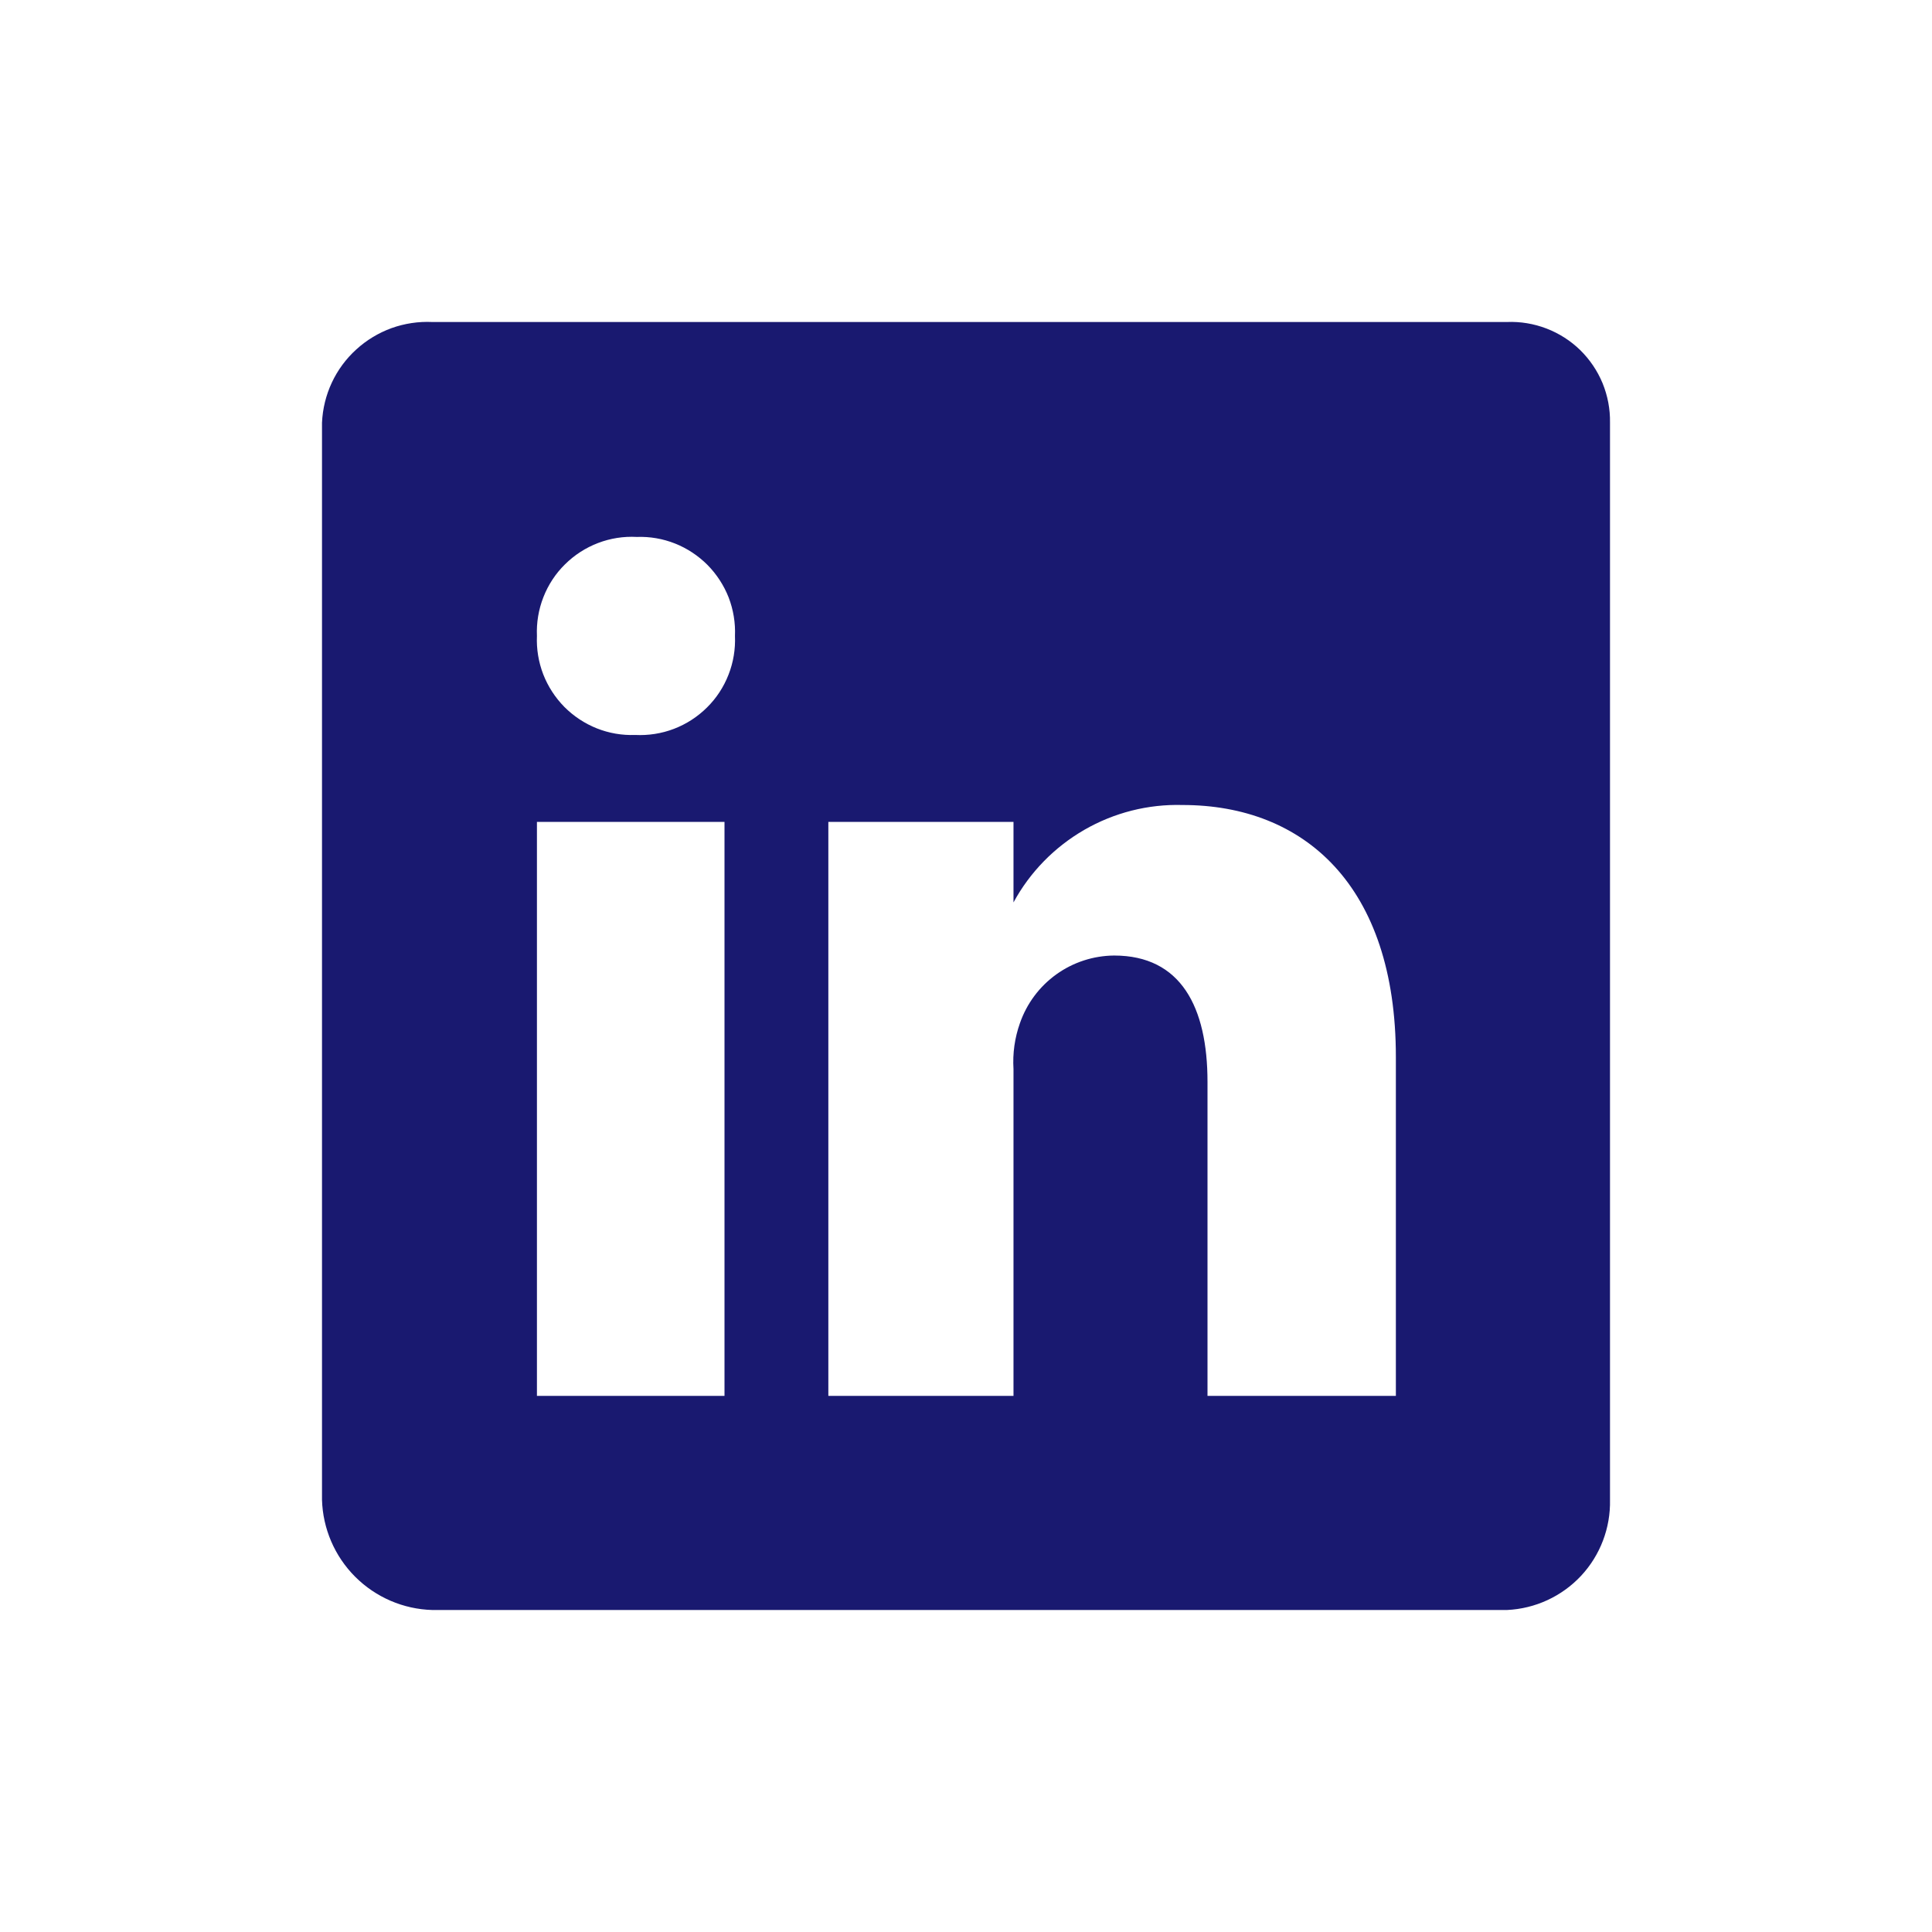
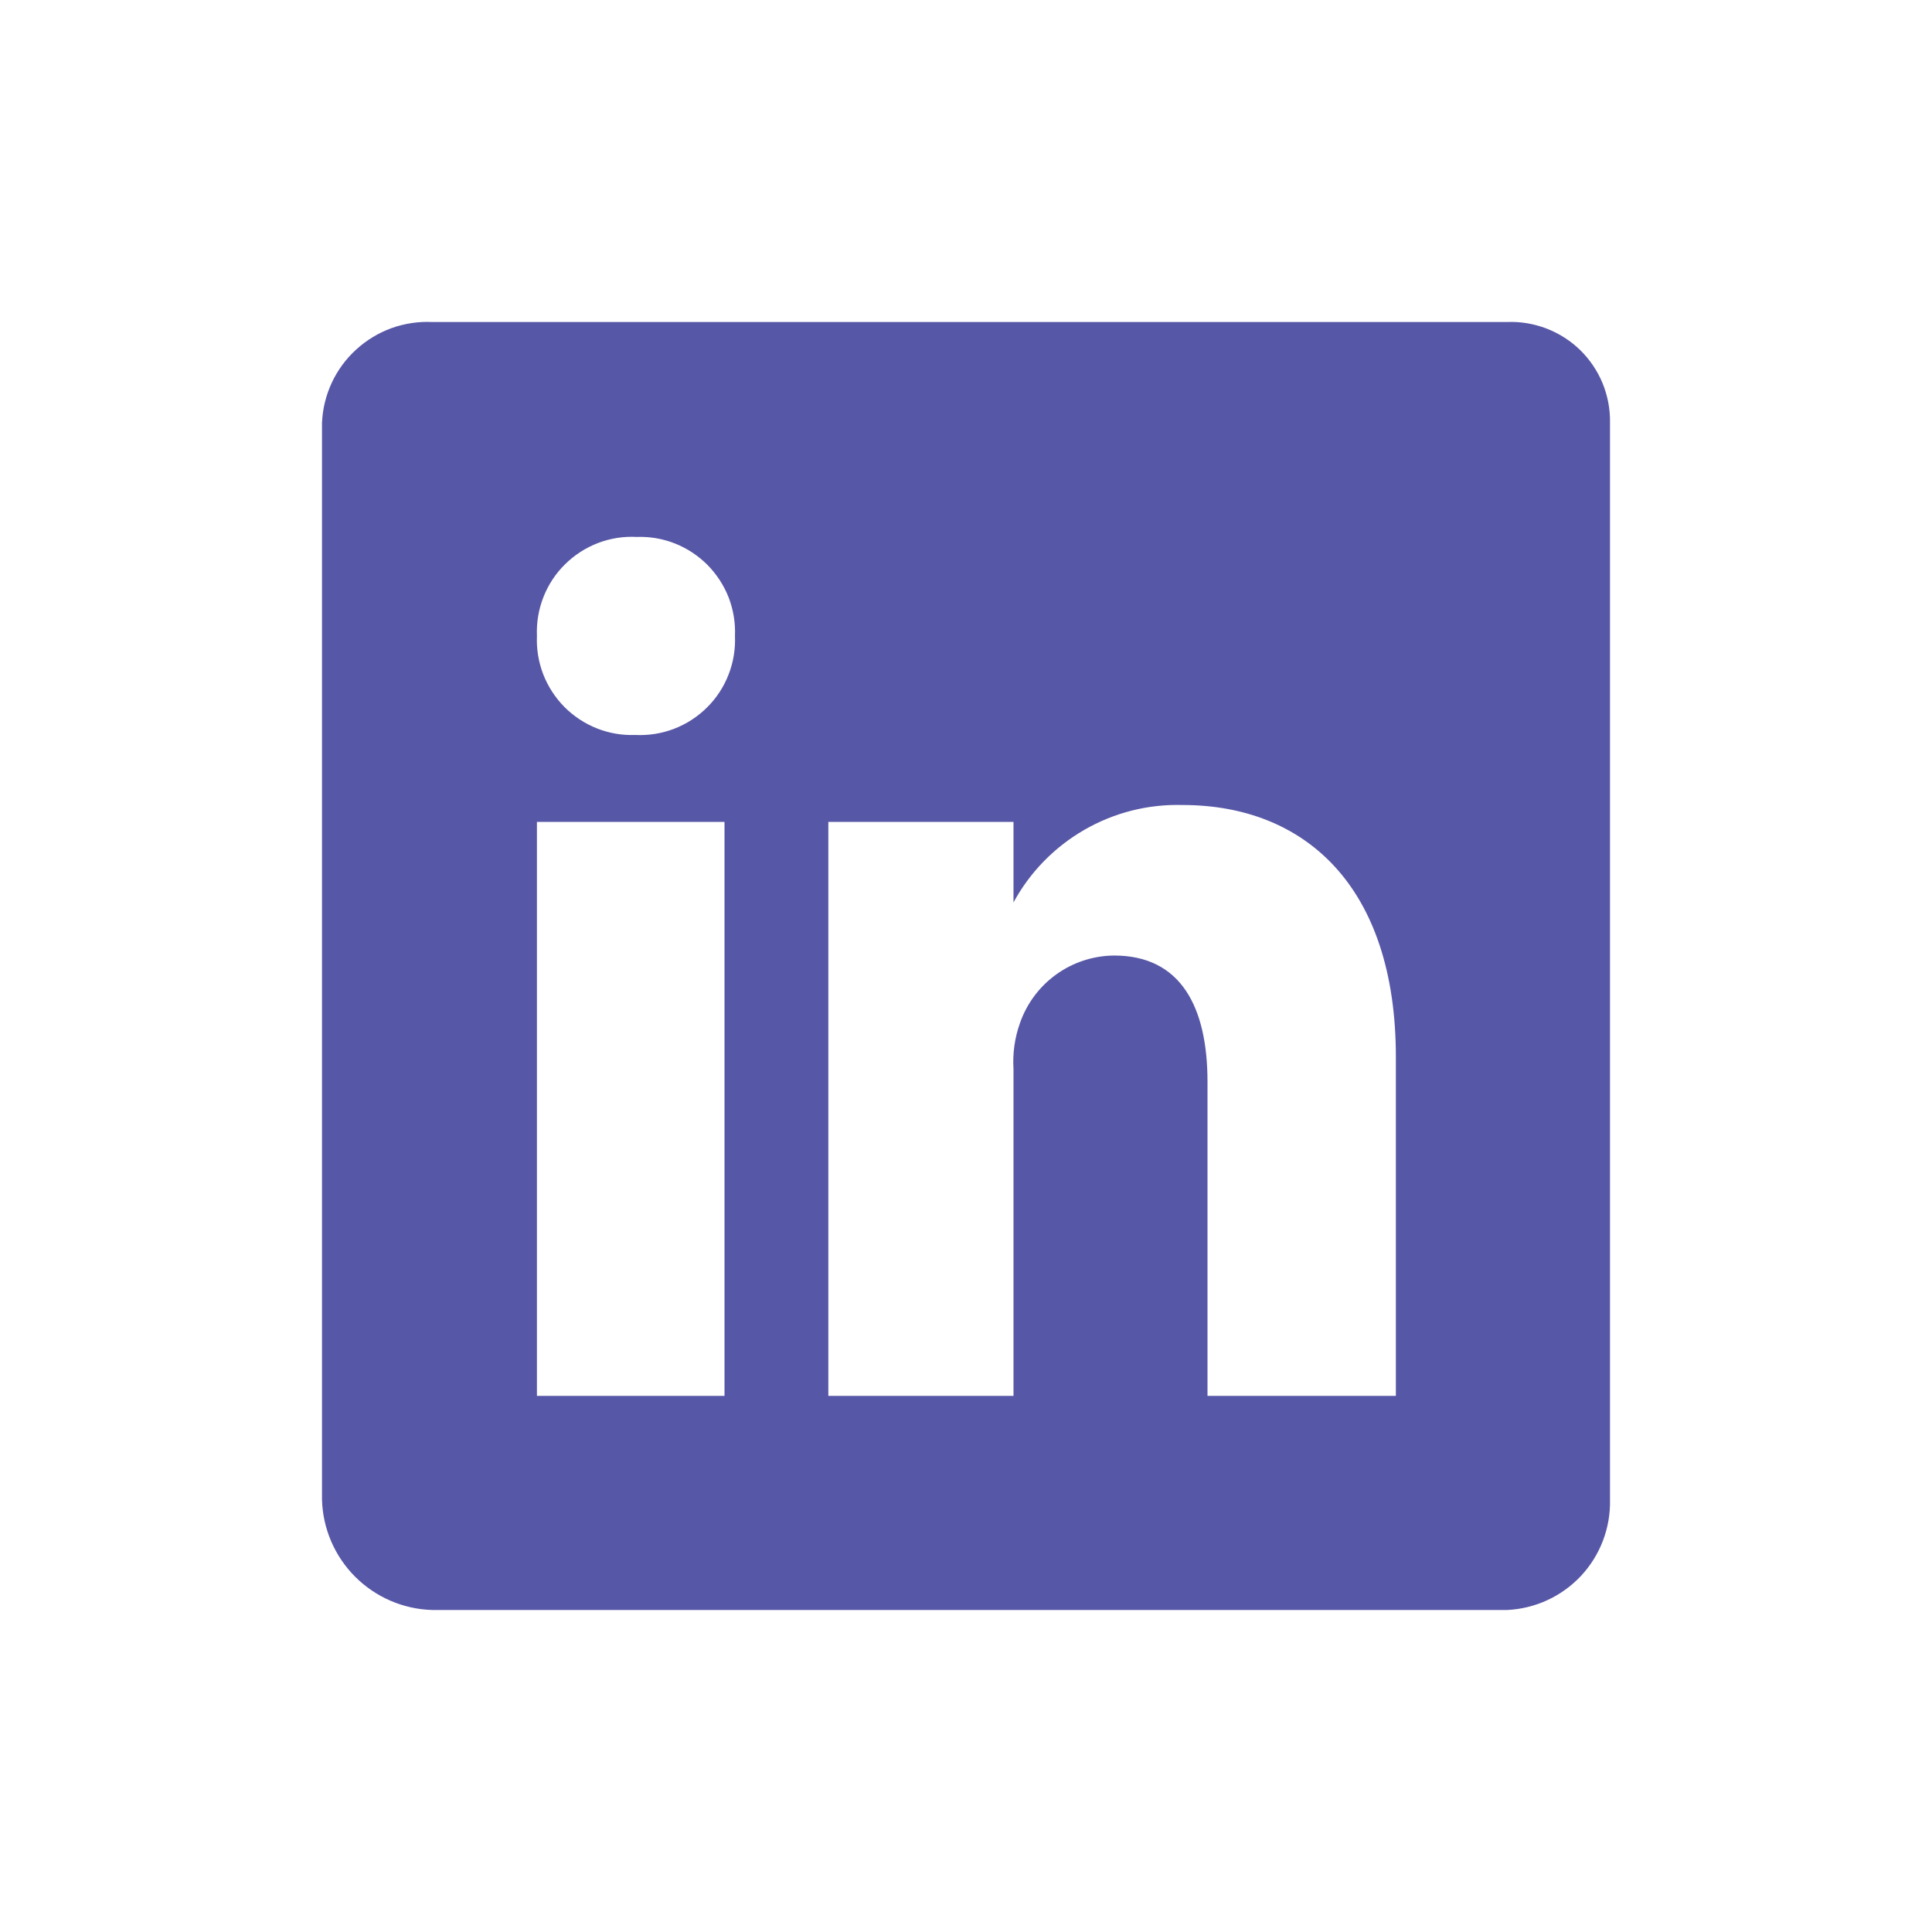
<svg xmlns="http://www.w3.org/2000/svg" width="800px" height="800px" viewBox="0 0 24 24" fill="none">
-   <path d="M18.72 4H5.37C5.198 3.992 5.026 4.018 4.864 4.076C4.702 4.135 4.553 4.225 4.426 4.341C4.298 4.457 4.195 4.597 4.122 4.753C4.049 4.909 4.008 5.078 4 5.25V18.63C4.01 18.99 4.158 19.333 4.412 19.587C4.667 19.842 5.01 19.99 5.37 20H18.72C19.07 19.984 19.4 19.832 19.64 19.576C19.879 19.32 20.008 18.98 20 18.63V5.25C20.003 5.082 19.971 4.916 19.908 4.761C19.844 4.606 19.749 4.466 19.63 4.349C19.51 4.232 19.367 4.141 19.211 4.081C19.054 4.021 18.887 3.993 18.72 4ZM9 17.34H6.67V10.21H9V17.34ZM7.89 9.13C7.727 9.136 7.565 9.108 7.414 9.048C7.263 8.988 7.126 8.897 7.011 8.782C6.897 8.666 6.807 8.528 6.748 8.376C6.69 8.225 6.663 8.063 6.67 7.9C6.663 7.736 6.69 7.572 6.75 7.419C6.81 7.265 6.901 7.126 7.018 7.011C7.135 6.895 7.274 6.805 7.428 6.746C7.582 6.687 7.746 6.661 7.91 6.67C8.073 6.664 8.235 6.692 8.386 6.752C8.537 6.812 8.674 6.903 8.789 7.018C8.903 7.134 8.993 7.272 9.052 7.423C9.11 7.575 9.137 7.737 9.13 7.9C9.137 8.064 9.11 8.228 9.05 8.381C8.99 8.535 8.899 8.674 8.782 8.789C8.665 8.905 8.526 8.995 8.372 9.054C8.218 9.113 8.054 9.138 7.89 9.13ZM17.34 17.34H15V13.44C15 12.51 14.67 11.87 13.84 11.87C13.582 11.872 13.331 11.954 13.122 12.104C12.912 12.255 12.755 12.466 12.67 12.71C12.605 12.893 12.578 13.086 12.59 13.28V17.34H10.29V10.21H12.59V11.21C12.794 10.834 13.099 10.523 13.469 10.309C13.84 10.095 14.262 9.988 14.69 10C16.2 10 17.34 11 17.34 13.13V17.34Z" fill="#191970" />
+   <path d="M18.72 4H5.37C5.198 3.992 5.026 4.018 4.864 4.076C4.702 4.135 4.553 4.225 4.426 4.341C4.298 4.457 4.195 4.597 4.122 4.753C4.049 4.909 4.008 5.078 4 5.25V18.63C4.01 18.99 4.158 19.333 4.412 19.587C4.667 19.842 5.01 19.99 5.37 20H18.72C19.07 19.984 19.4 19.832 19.64 19.576C19.879 19.32 20.008 18.98 20 18.63V5.25C20.003 5.082 19.971 4.916 19.908 4.761C19.844 4.606 19.749 4.466 19.63 4.349C19.51 4.232 19.367 4.141 19.211 4.081C19.054 4.021 18.887 3.993 18.72 4ZM9 17.34H6.67V10.21H9V17.34ZM7.89 9.13C7.727 9.136 7.565 9.108 7.414 9.048C7.263 8.988 7.126 8.897 7.011 8.782C6.897 8.666 6.807 8.528 6.748 8.376C6.69 8.225 6.663 8.063 6.67 7.9C6.663 7.736 6.69 7.572 6.75 7.419C6.81 7.265 6.901 7.126 7.018 7.011C7.135 6.895 7.274 6.805 7.428 6.746C7.582 6.687 7.746 6.661 7.91 6.67C8.073 6.664 8.235 6.692 8.386 6.752C8.537 6.812 8.674 6.903 8.789 7.018C8.903 7.134 8.993 7.272 9.052 7.423C9.11 7.575 9.137 7.737 9.13 7.9C9.137 8.064 9.11 8.228 9.05 8.381C8.99 8.535 8.899 8.674 8.782 8.789C8.665 8.905 8.526 8.995 8.372 9.054C8.218 9.113 8.054 9.138 7.89 9.13ZM17.34 17.34H15V13.44C15 12.51 14.67 11.87 13.84 11.87C13.582 11.872 13.331 11.954 13.122 12.104C12.912 12.255 12.755 12.466 12.67 12.71C12.605 12.893 12.578 13.086 12.59 13.28V17.34H10.29V10.21H12.59V11.21C12.794 10.834 13.099 10.523 13.469 10.309C13.84 10.095 14.262 9.988 14.69 10C16.2 10 17.34 11 17.34 13.13V17.34Z" fill="#5757A7" />
</svg>
